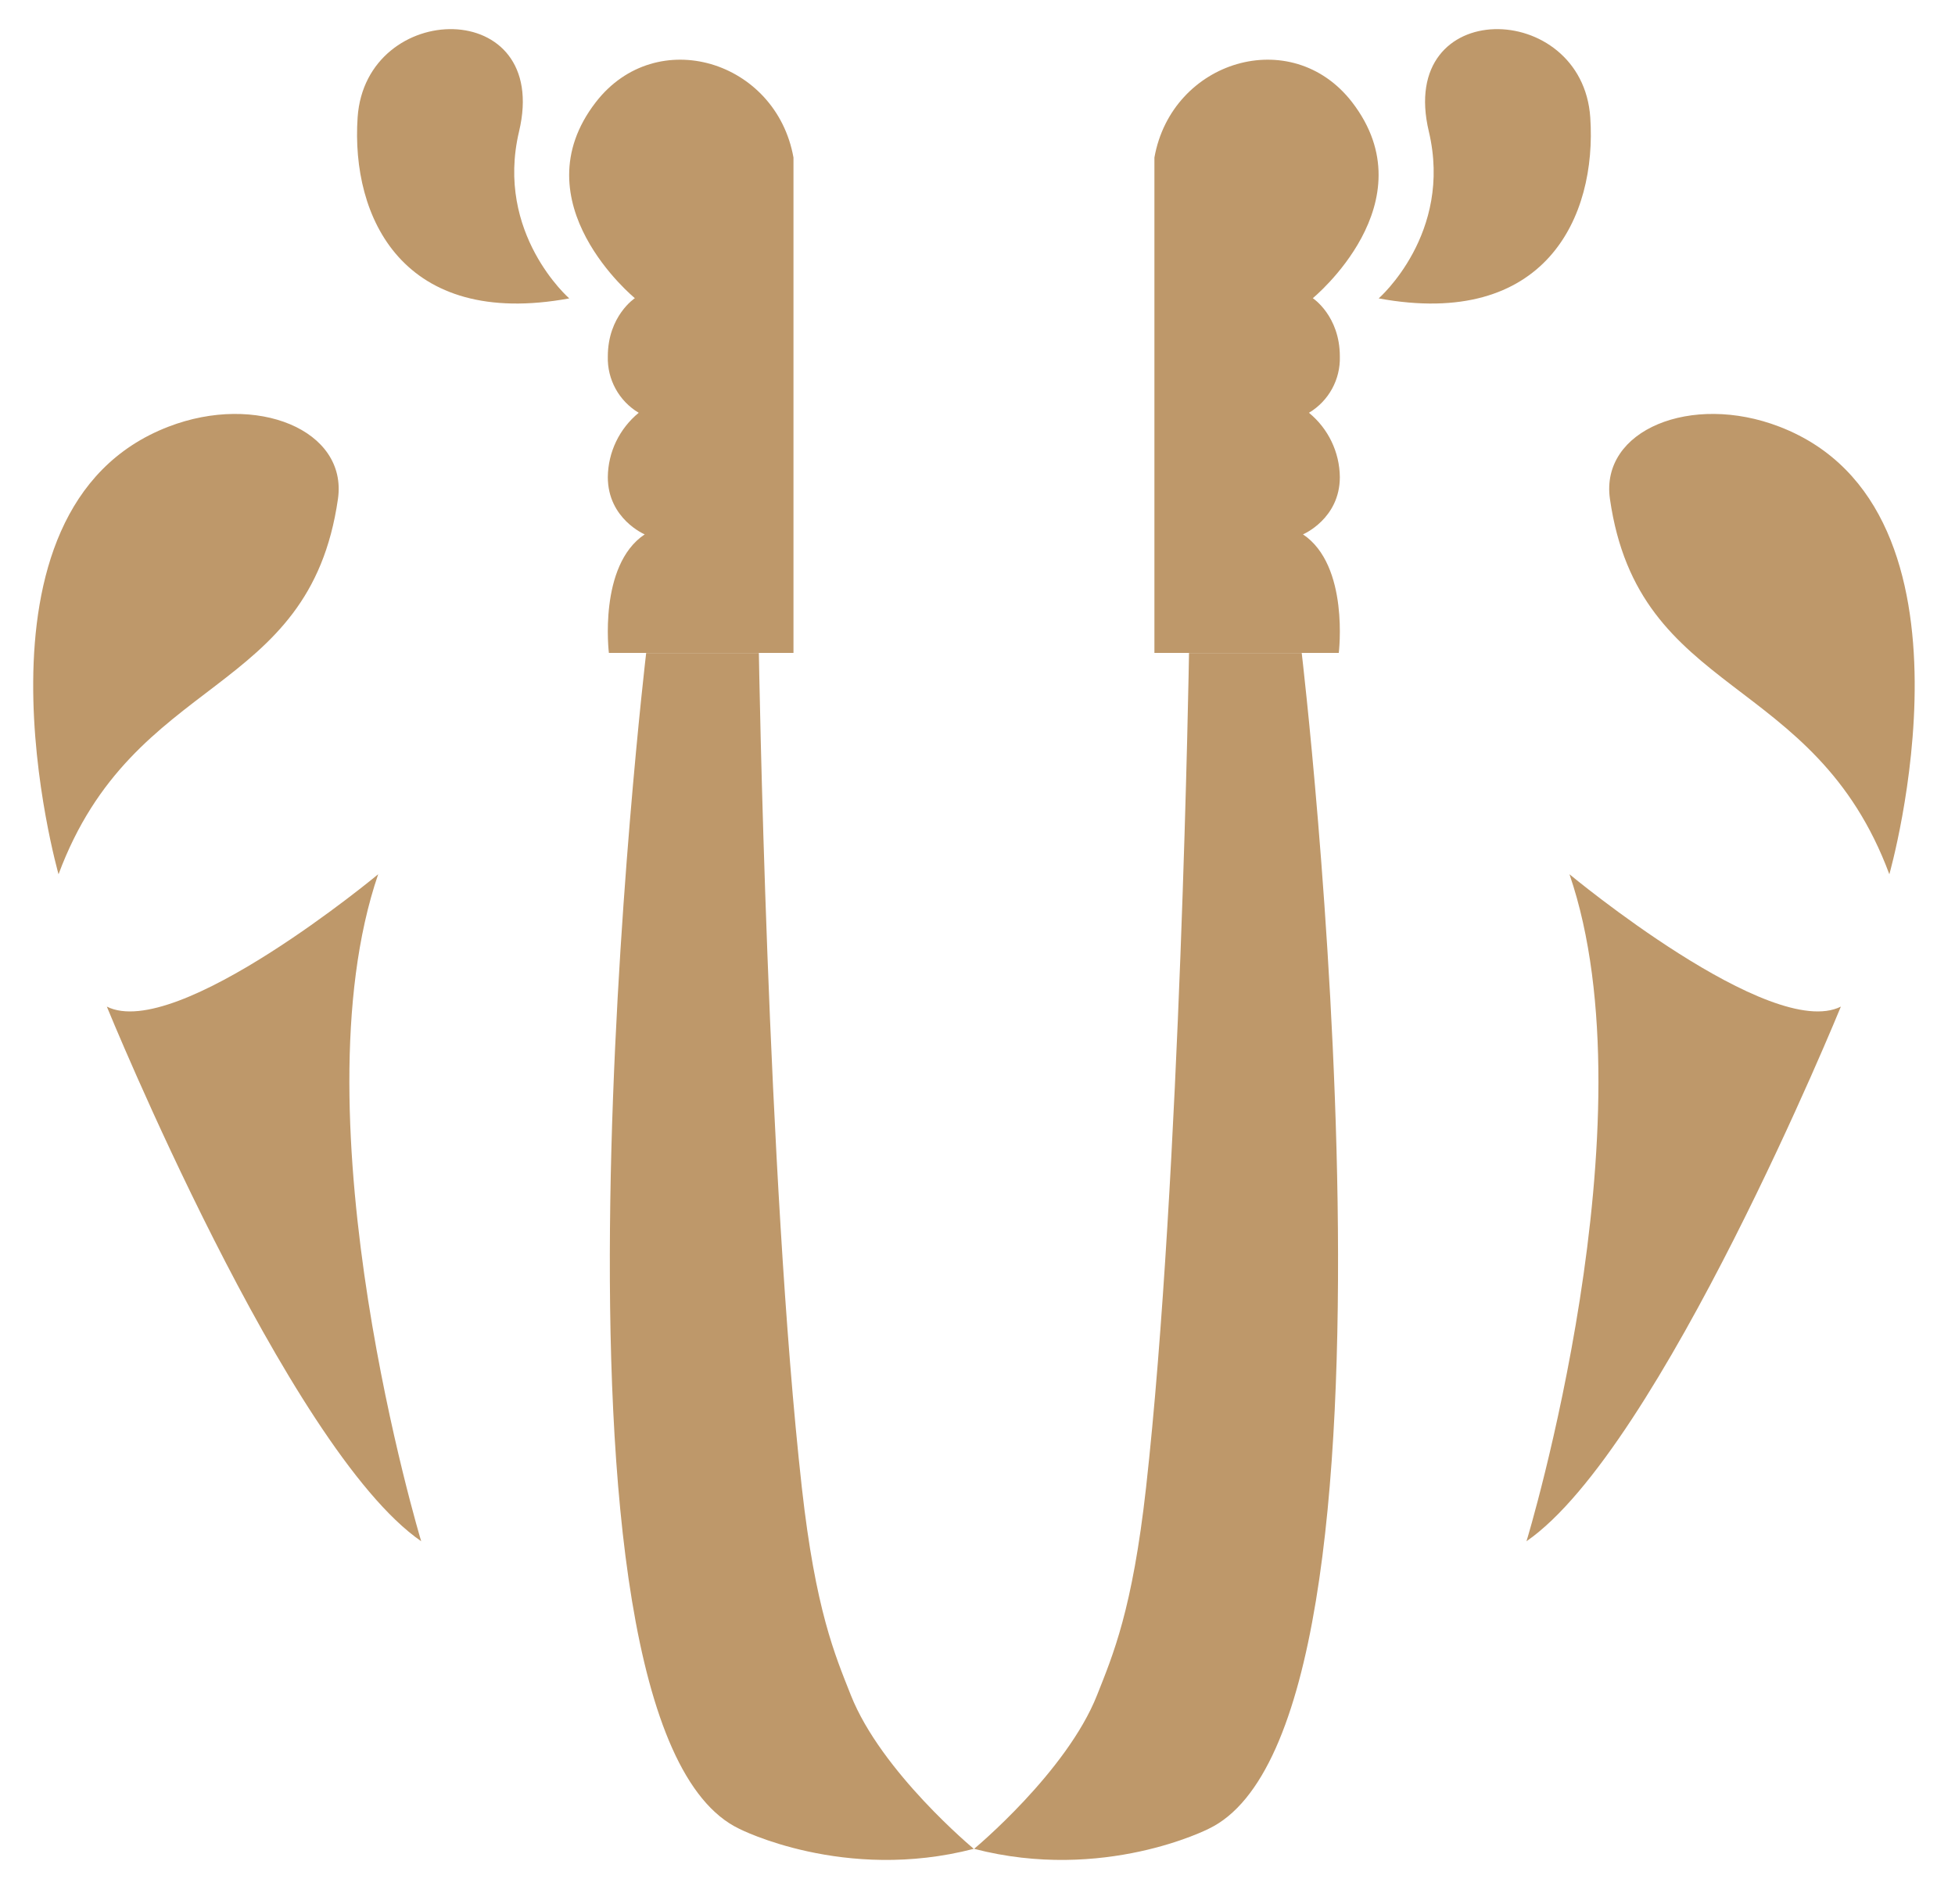
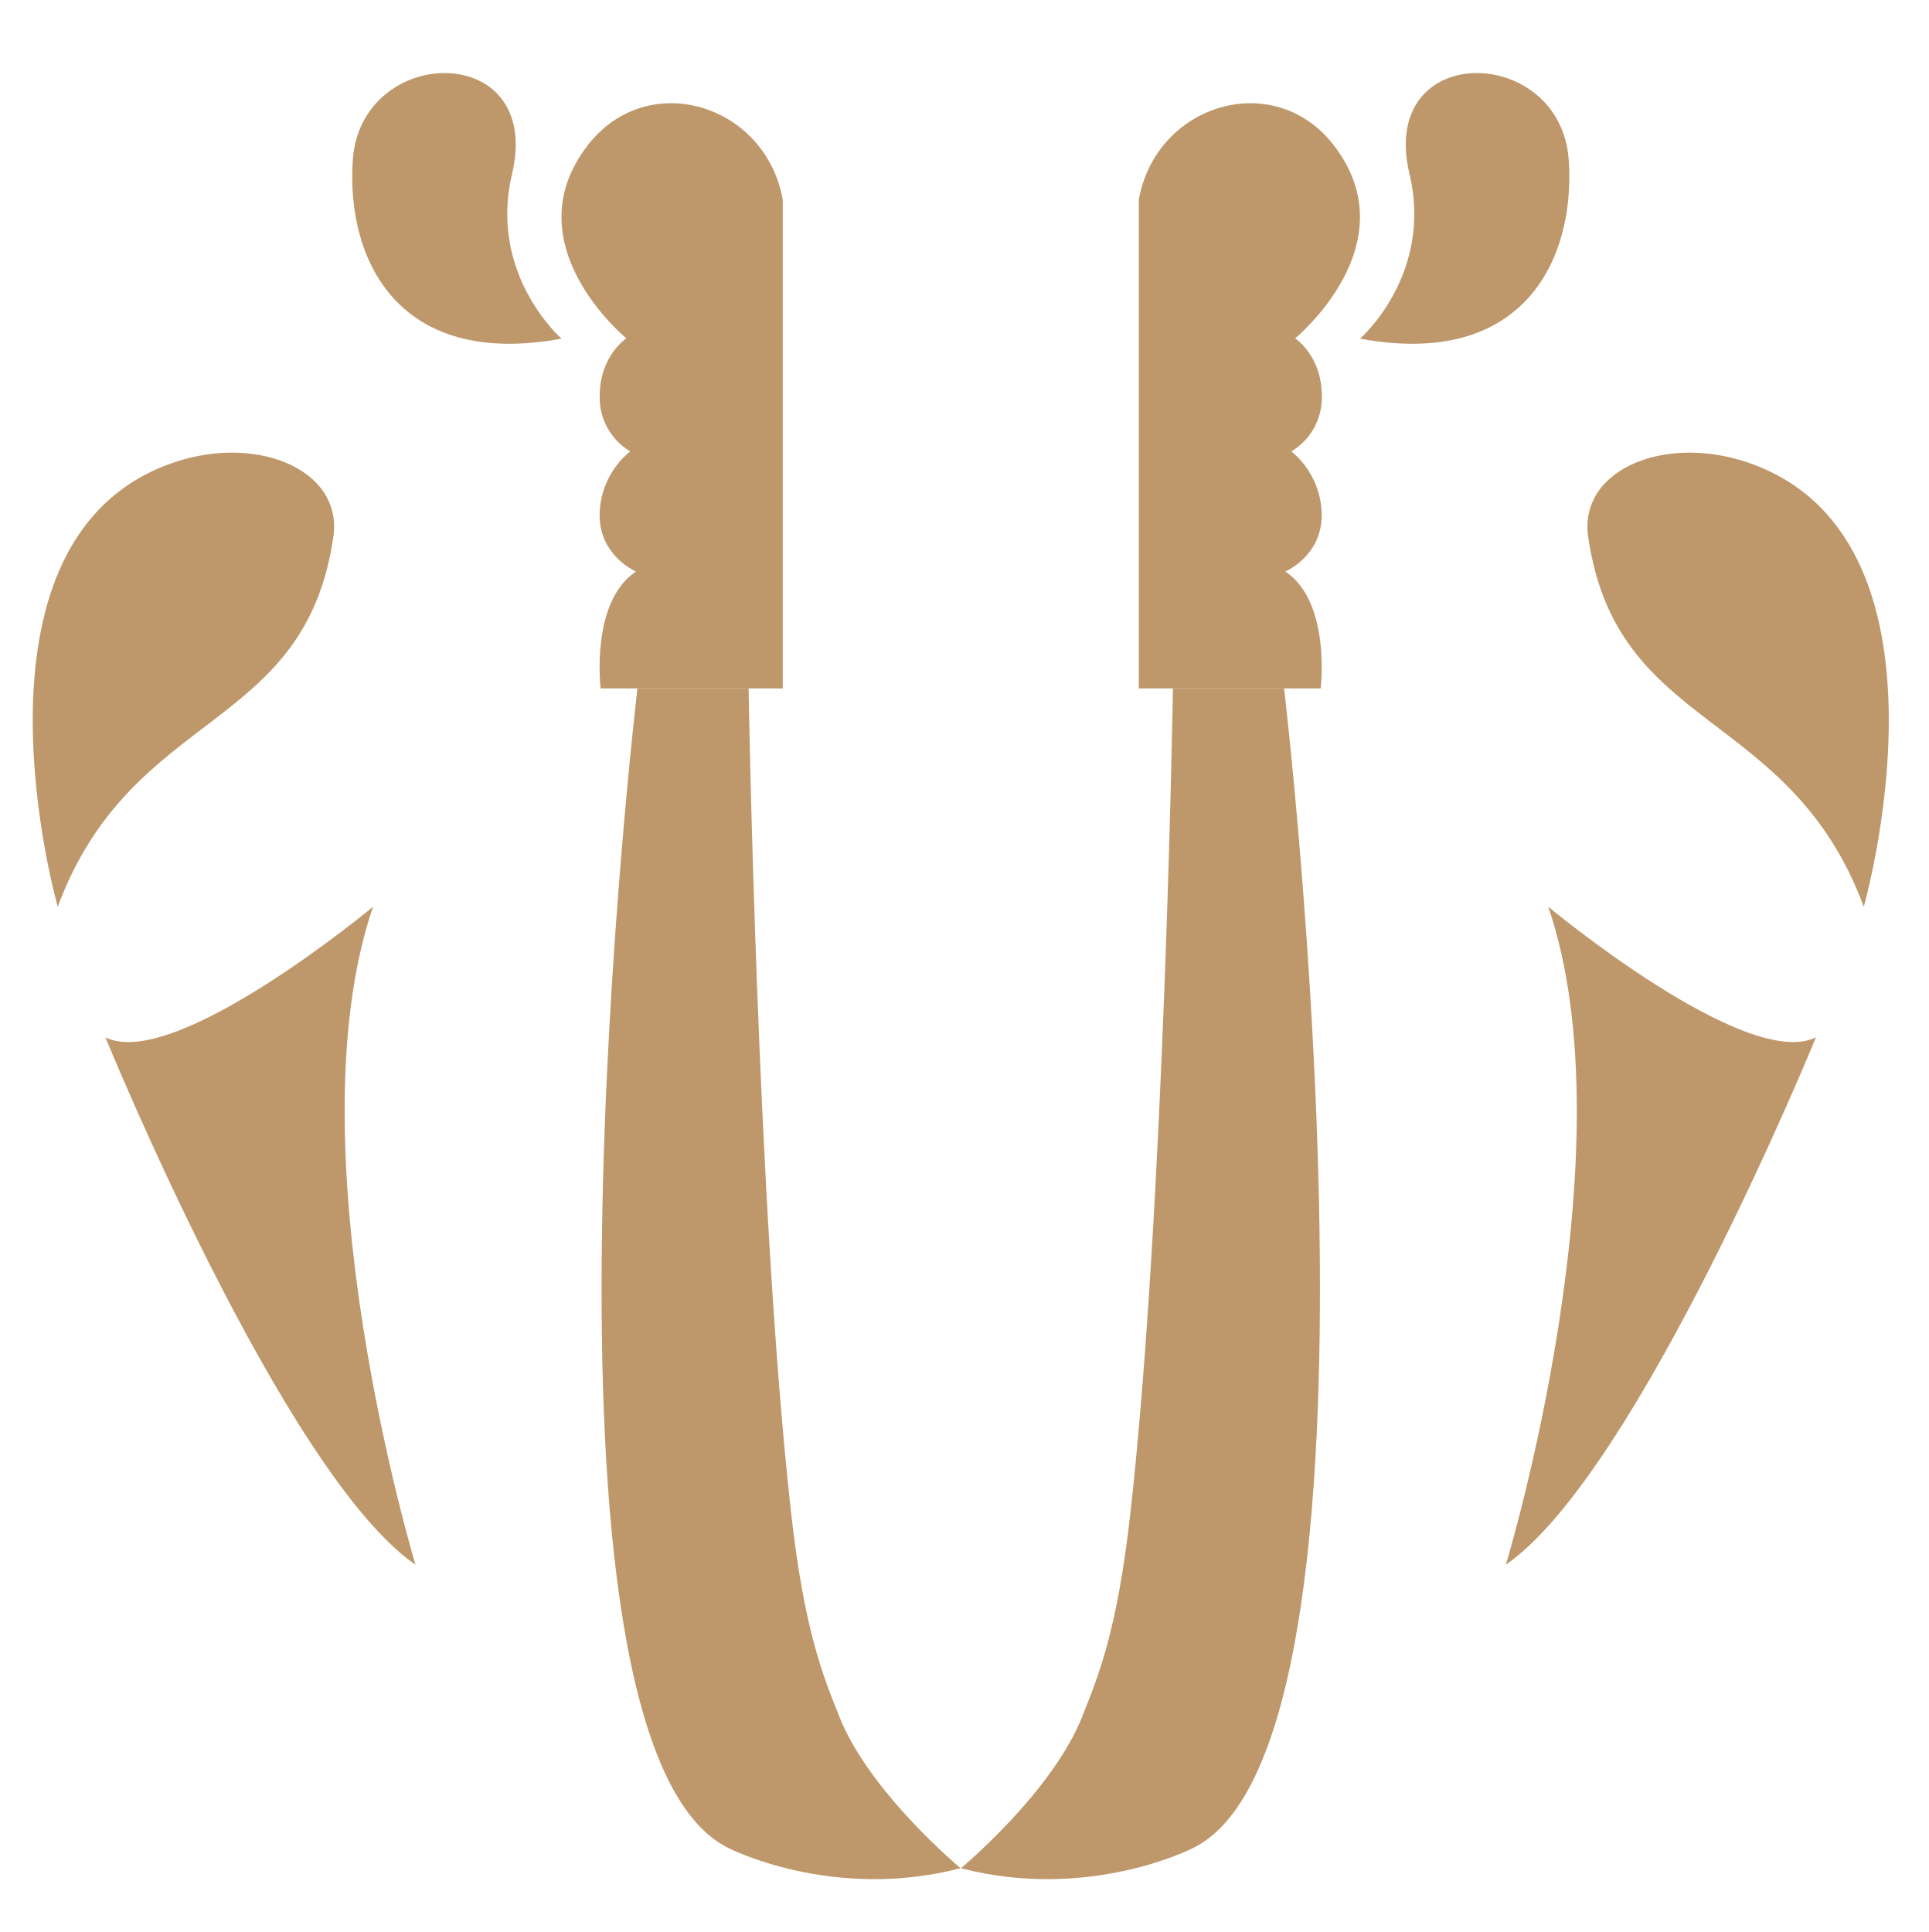
- <svg xmlns="http://www.w3.org/2000/svg" id="Layer_1" data-name="Layer 1" viewBox="0 0 516.94 503.43">
+ <svg xmlns="http://www.w3.org/2000/svg" id="Layer_1" data-name="Layer 1" viewBox="0 0 516.94 517.89">
  <defs>
    <style>.cls-1{fill:#be986a;}</style>
  </defs>
-   <path class="cls-1" d="M209.81,41.66v131H161s-2.84-23.14,9.47-31.35c0,0-9.75-4.1-9.75-15.15a22.26,22.26,0,0,1,8.17-17,16.76,16.76,0,0,1-8.17-14.9c0-10.73,7.15-15.41,7.15-15.41S137,53.57,157.56,27C173.59,6.32,205.24,16,209.81,41.66Z" />
-   <path class="cls-1" d="M170.86,172.69s-33.51,283.22,24.63,310.93c0,0,27.74,14.2,62,5.29,0,0-24.47-20.29-32.52-40.66-4.21-10.65-9.33-22.47-12.95-54.88-9.12-81.78-11.36-220.68-11.36-220.68Z" />
-   <path class="cls-1" d="M305.25,41.66v131H354s2.84-23.14-9.47-31.35c0,0,9.75-4.1,9.75-15.15a22.26,22.26,0,0,0-8.17-17,16.76,16.76,0,0,0,8.17-14.9c0-10.73-7.15-15.41-7.15-15.41S378,53.57,357.5,27C341.47,6.32,309.82,16,305.25,41.66Z" />
-   <path class="cls-1" d="M344.2,172.69s33.51,283.22-24.63,310.93c0,0-27.74,14.2-62,5.29,0,0,24.47-20.29,32.52-40.66,4.21-10.65,9.33-22.47,12.95-54.88,9.12-81.78,11.36-220.68,11.36-220.68Z" />
-   <path class="cls-1" d="M150.52,78.91s-19.68-17.13-13.27-44.15c8.53-35.9-40.57-35-42.69-3.69C92.78,57.46,106.47,87,150.52,78.91Z" />
-   <path class="cls-1" d="M44.53,112.84c23.32-9,47.45.87,44.83,19.11-7.58,52.81-54,45.71-73.88,99.24C15.48,231.19-12.07,134.63,44.53,112.84Z" />
-   <path class="cls-1" d="M100,231.19s-53.28,44.27-71.75,35c0,0,47.74,117,83.12,141.38C111.39,407.6,77.72,296.29,100,231.19Z" />
-   <path class="cls-1" d="M364.55,78.91s19.67-17.13,13.26-44.15c-8.53-35.9,40.57-35,42.69-3.69C422.28,57.46,408.59,87,364.55,78.91Z" />
-   <path class="cls-1" d="M470.53,112.84c-23.31-9-47.45.87-44.83,19.11,7.58,52.81,54,45.71,73.88,99.24C499.58,231.19,527.13,134.63,470.53,112.84Z" />
-   <path class="cls-1" d="M415,231.19s53.28,44.27,71.76,35c0,0-47.75,117-83.13,141.38C403.67,407.6,437.35,296.29,415,231.19Z" />
+   <path class="cls-1" d="M209.81,53.54v131H161s-2.84-23.13,9.47-31.34c0,0-9.75-4.1-9.75-15.15A22.27,22.27,0,0,1,168.92,121a16.76,16.76,0,0,1-8.17-14.89c0-10.74,7.15-15.42,7.15-15.42S137,65.44,157.56,38.92C173.59,18.2,205.24,27.87,209.81,53.54Z" />
+   <path class="cls-1" d="M170.86,184.56s-33.51,283.23,24.63,310.93c0,0,27.74,14.21,62,5.3,0,0-24.47-20.3-32.52-40.66-4.21-10.65-9.33-22.47-12.95-54.89-9.12-81.77-11.36-220.68-11.36-220.68Z" />
+   <path class="cls-1" d="M305.25,53.54v131H354s2.84-23.13-9.47-31.34c0,0,9.75-4.1,9.75-15.15A22.27,22.27,0,0,0,346.14,121a16.76,16.76,0,0,0,8.17-14.89c0-10.74-7.15-15.42-7.15-15.42S378,65.44,357.5,38.92C341.47,18.2,309.82,27.87,305.25,53.54Z" />
+   <path class="cls-1" d="M344.2,184.56s33.51,283.23-24.63,310.93c0,0-27.74,14.21-62,5.3,0,0,24.47-20.3,32.52-40.66,4.21-10.65,9.33-22.47,12.95-54.89,9.12-81.77,11.36-220.68,11.36-220.68Z" />
+   <path class="cls-1" d="M150.52,90.78s-19.68-17.12-13.27-44.14c8.53-35.9-40.57-35-42.69-3.69C92.78,69.33,106.47,98.91,150.52,90.78Z" />
+   <path class="cls-1" d="M44.53,124.71c23.32-9,47.45.87,44.83,19.12-7.58,52.81-54,45.7-73.88,99.23C15.48,243.06-12.07,146.5,44.53,124.71Z" />
+   <path class="cls-1" d="M100,243.06s-53.28,44.28-71.75,35c0,0,47.74,117,83.12,141.38C111.39,419.48,77.72,308.16,100,243.06Z" />
+   <path class="cls-1" d="M364.55,90.78s19.67-17.12,13.26-44.14c-8.53-35.9,40.57-35,42.69-3.69C422.28,69.33,408.59,98.91,364.55,90.78Z" />
+   <path class="cls-1" d="M470.53,124.71c-23.31-9-47.45.87-44.83,19.12,7.58,52.81,54,45.7,73.88,99.23C499.58,243.06,527.13,146.5,470.53,124.71Z" />
+   <path class="cls-1" d="M415,243.06s53.28,44.28,71.76,35c0,0-47.75,117-83.13,141.38C403.67,419.48,437.35,308.16,415,243.06Z" />
</svg>
